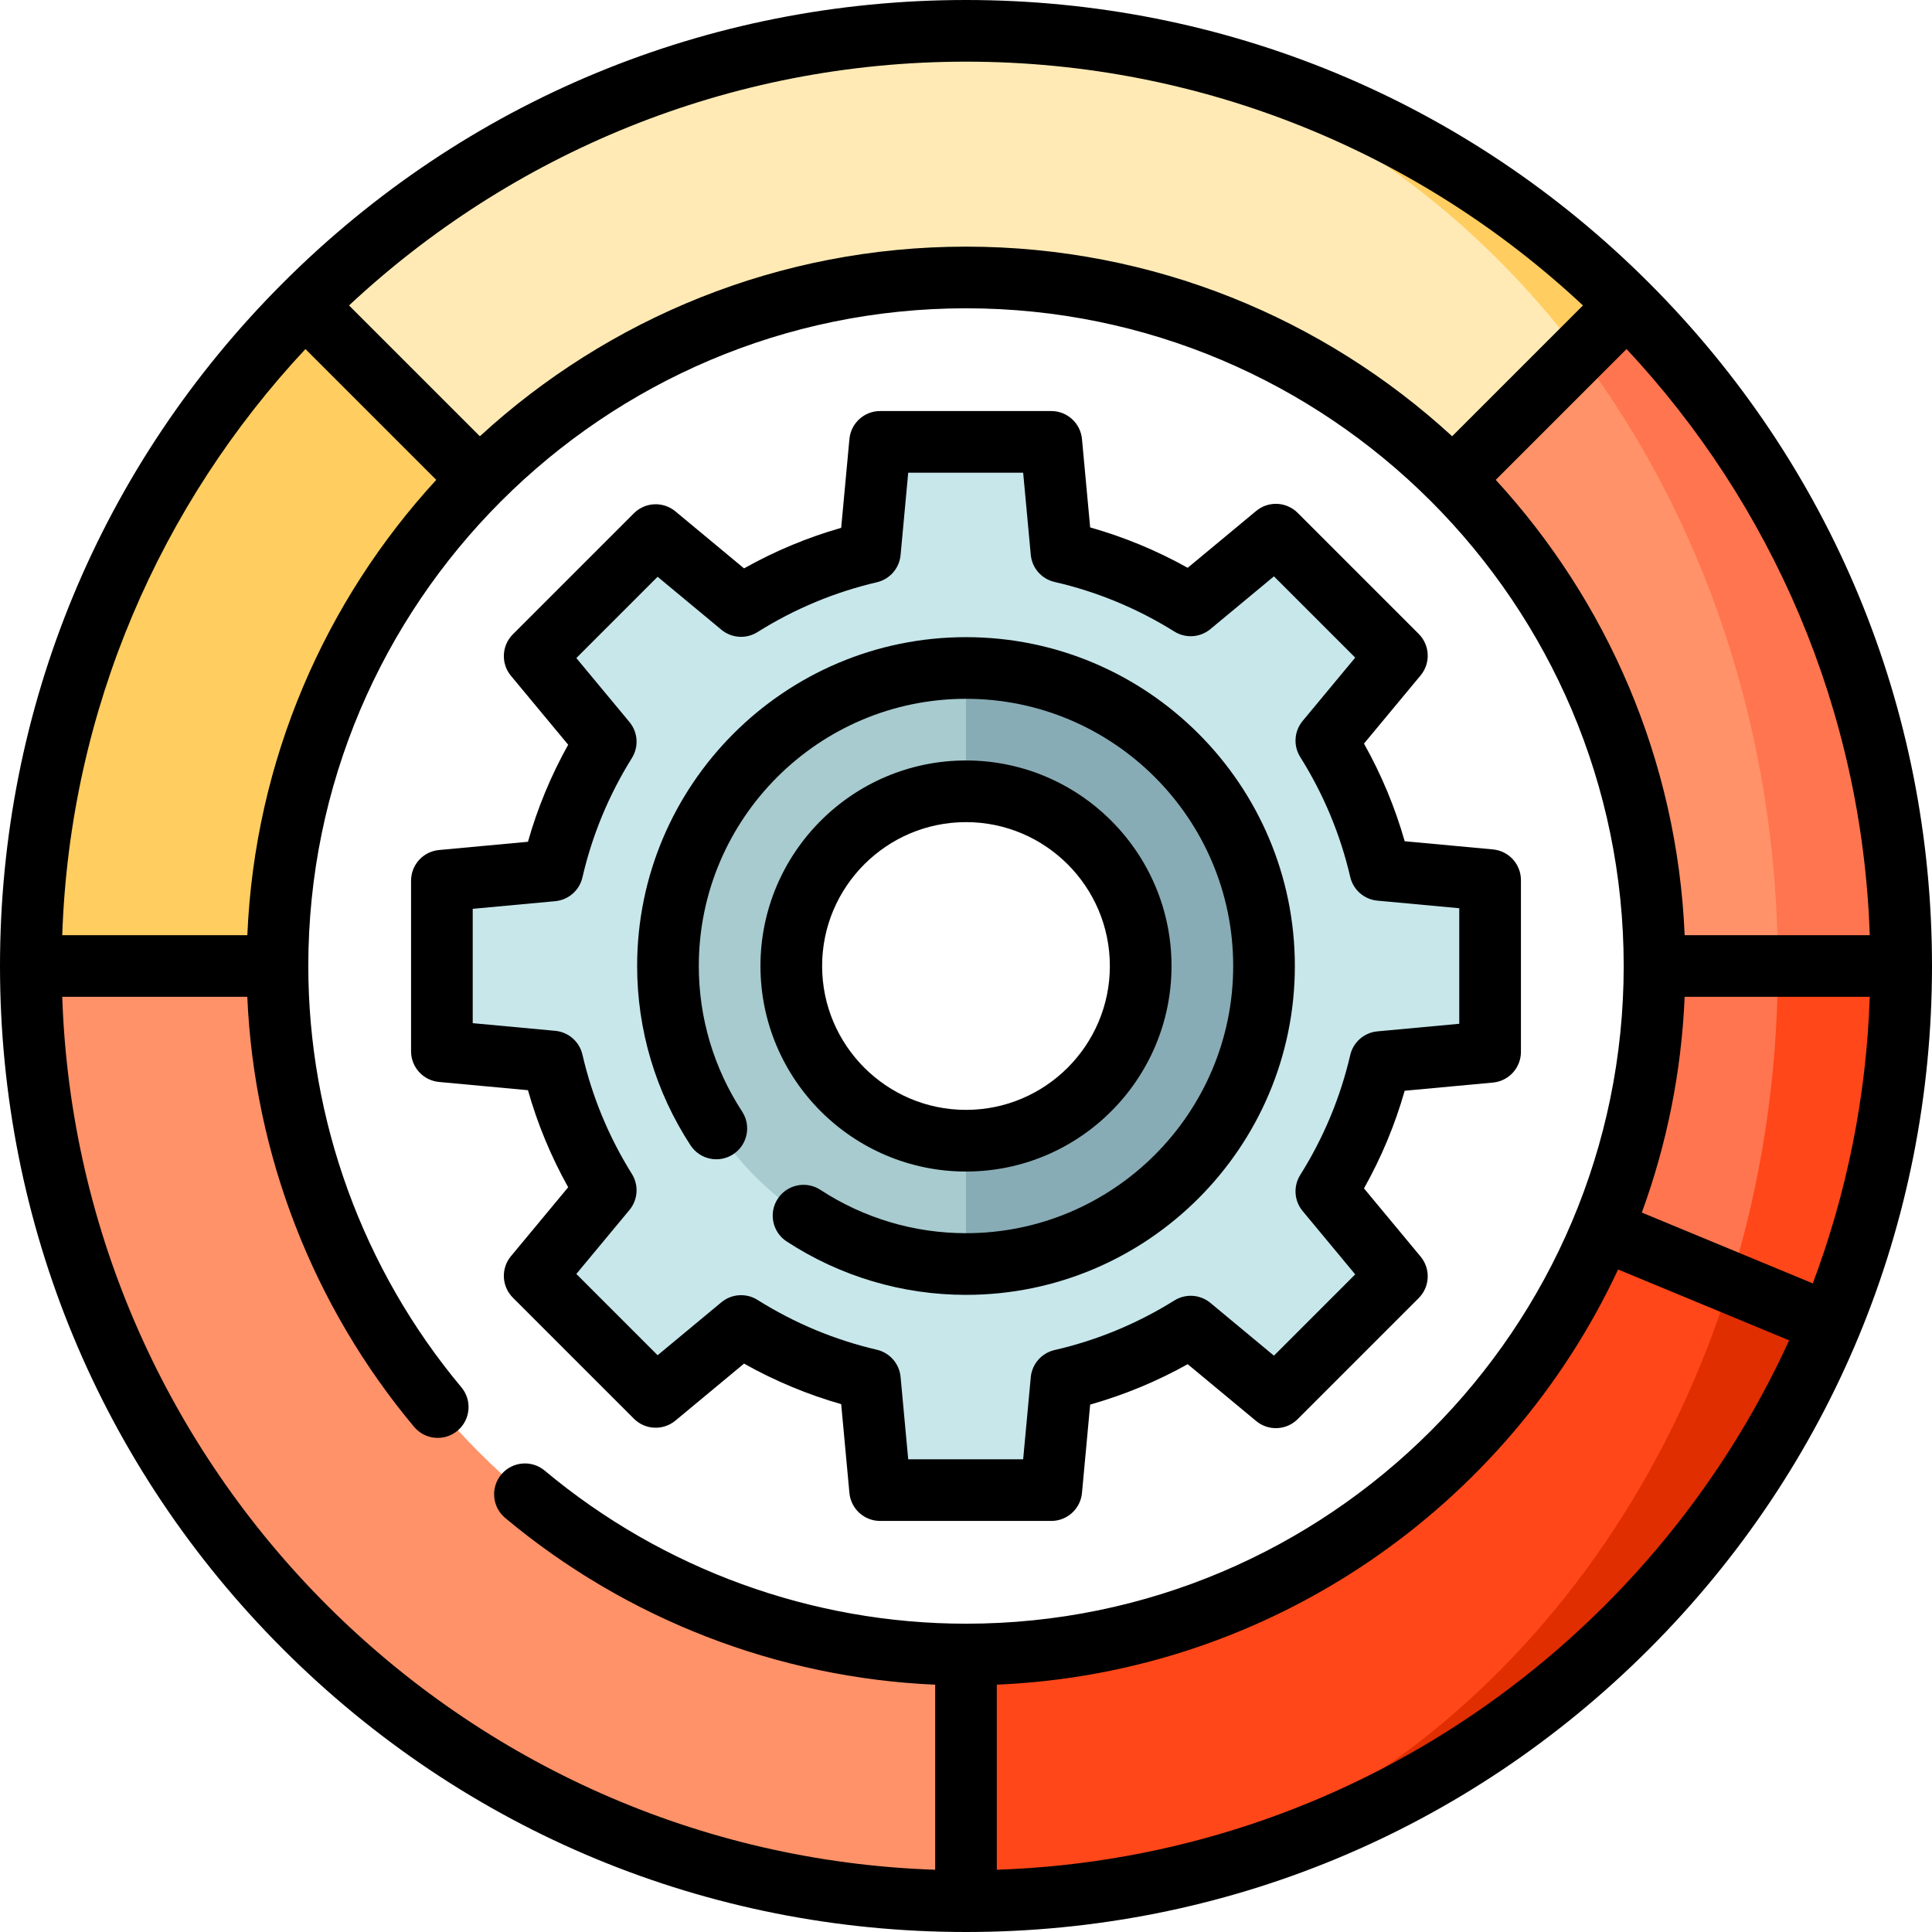
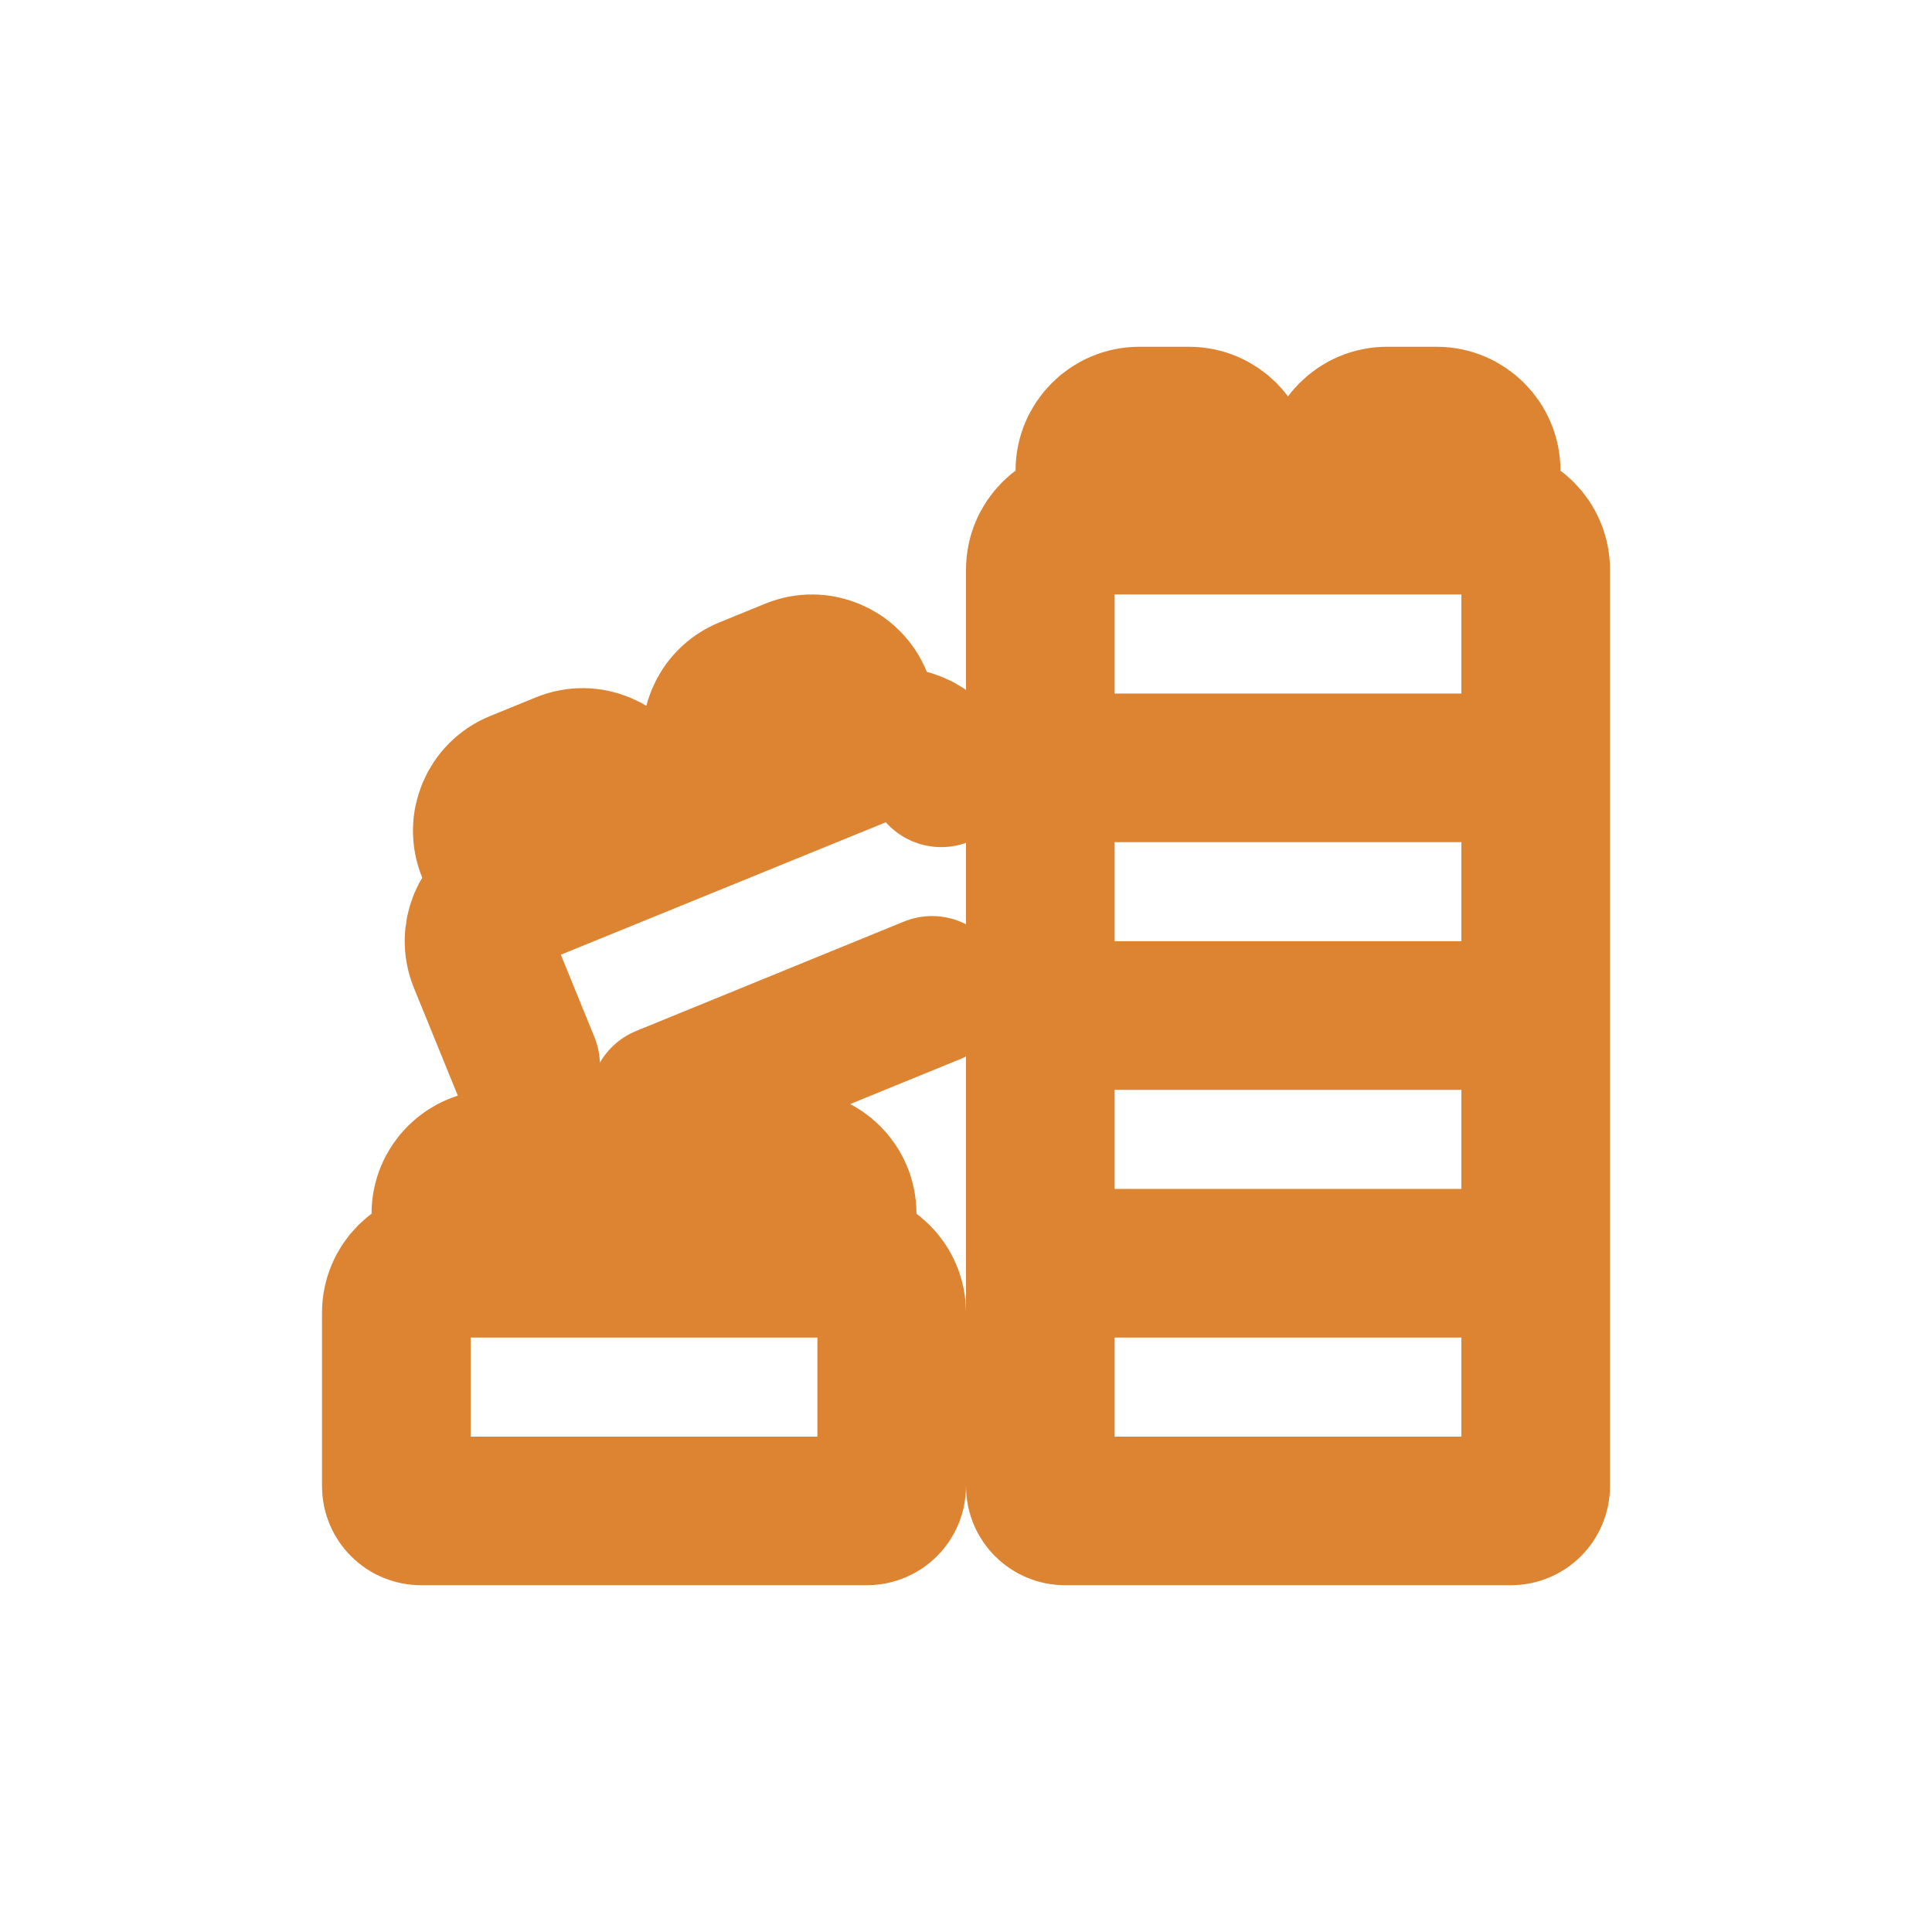
- <svg xmlns="http://www.w3.org/2000/svg" height="800px" width="800px" version="1.1" id="Layer_1" viewBox="0 0 512 512" xml:space="preserve">
-   <path style="fill:#C7E7EB;" d="M394.891,233.243v45.514l-29.108,2.702c-2.854,12.31-7.745,23.857-14.282,34.26l18.693,22.517  l-32.082,32.071l-22.561-18.737c-10.414,6.493-21.951,11.34-34.25,14.173l-2.702,29.151h-45.361l-2.713-29.238  c-12.266-2.865-23.759-7.734-34.13-14.249l-22.637,18.791l-32.071-32.082l18.835-22.681c-6.471-10.371-11.308-21.863-14.14-34.119  l-29.282-2.713v-45.208l29.282-2.713c2.832-12.255,7.669-23.748,14.14-34.119l-18.835-22.681l32.071-32.082l22.637,18.791  c10.371-6.514,21.863-11.384,34.13-14.249l2.713-29.238h45.361l2.702,29.151c12.299,2.832,23.835,7.68,34.25,14.173l22.561-18.737  l32.082,32.071l-18.693,22.517c6.536,10.403,11.427,21.951,14.282,34.26L394.891,233.243z M322.449,256  c0-36.644-29.807-66.451-66.451-66.451S189.547,219.356,189.547,256s29.807,66.451,66.451,66.451S322.449,292.644,322.449,256z" />
-   <path style="fill:#88ACB5;" d="M255.998,334.979l-10.894-16.34l10.894-16.34c25.524,0,46.298-20.774,46.298-46.298  c0-25.524-20.774-46.298-46.298-46.298l-10.894-16.34l10.894-16.34c43.553,0,78.979,35.426,78.979,78.979  S299.55,334.979,255.998,334.979z" />
-   <path style="fill:#A7CBCF;" d="M255.998,302.298v32.681c-43.553,0-78.979-35.426-78.979-78.979s35.426-78.979,78.979-78.979v32.681  c-25.524,0-46.298,20.774-46.298,46.298C209.7,281.524,230.474,302.298,255.998,302.298z" />
-   <path style="fill:#FF4719;" d="M460.253,245.106l-12.637,105.668l37.343,0.065l0.054,0.022  c12.125-29.217,18.813-61.255,18.813-94.862L460.253,245.106z" />
-   <g>
-     <path style="fill:#FF754F;" d="M438.466,256l16.34-21.787L471.147,256c0,29.445-4.455,57.682-12.637,83.881l-27.397,11.003   l-6.536-25.055C433.531,304.313,438.466,280.718,438.466,256z" />
-     <path style="fill:#FF754F;" d="M431.243,80.765c-0.011,0-34.555,1.863-34.555,1.863L471.147,256h32.681   C503.828,187.566,476.092,125.603,431.243,80.765z" />
+ <svg xmlns="http://www.w3.org/2000/svg" width="78" height="78" viewBox="0 0 78 78" style="fill:none;stroke:none;fill-rule:evenodd;clip-rule:evenodd;stroke-linecap:round;stroke-linejoin:round;stroke-miterlimit:1.5;" version="1.1">
+   <g id="items" style="isolation: isolate">
+     <g id="blend" style="mix-blend-mode:normal">
+       <g id="g-root-lego_zn5tumygfqx3-fill" data-item-order="5000000000" transform="translate(5, 5)" />
+       <g id="g-root-lego_zn5tumygfqx3-stroke" data-item-order="5000000000" transform="translate(5, 5)">
+         <g id="lego_zn5tumygfqx3-stroke" fill="none" stroke-linecap="round" stroke-linejoin="round" stroke-miterlimit="4" stroke="#dd8433" stroke-width="6">
+           <g>
+             <path d="M 37 46L 57 46L 57 46L 57 55C 57 55.552 56.552 56 56 56L 38 56C 37.448 56 37 55.552 37 55L 37 46L 37 46ZM 37 36L 57 36L 57 46L 37 46ZM 37 26L 57 26L 57 36L 37 36ZM 39 16L 55 16C 56.105 16 57 16.895 57 18L 57 26L 57 26L 37 26L 37 26L 37 18C 37 16.895 37.895 16 39 16ZM 41 12L 43 12C 44.105 12 45 12.895 45 14L 45 16L 45 16L 39 16L 39 16L 39 14C 39 12.895 39.895 12 41 12ZM 51 12L 53 12C 54.105 12 55 12.895 55 14L 55 16L 55 16L 49 16L 49 16L 49 14C 49 12.895 49.895 12 51 12ZM 13 46L 29 46C 30.105 46 31 46.895 31 48L 31 55C 31 55.552 30.552 56 30 56L 12 56C 11.448 56 11 55.552 11 55L 11 48C 11 46.895 11.895 46 13 46ZM 15 42L 17 42C 18.105 42 19 42.895 19 44L 19 46L 19 46L 13 46L 13 46L 13 44C 13 42.895 13.895 42 15 42ZM 25 42L 27 42C 28.105 42 29 42.895 29 44L 29 46L 29 46L 23 46L 23 46L 23 44C 23 42.895 23.895 42 25 42ZM 33 26.2C 32.582 25.182 31.42 24.693 30.4 25.106L 15.58 31.146C 14.562 31.564 14.073 32.726 14.486 33.746L 16.22 38M 21.818 39.4L 32.628 34.984M 15.917 26.688L 17.768 25.932C 18.791 25.514 19.959 26.004 20.376 27.027L 21.133 28.878L 21.133 28.878L 15.578 31.147L 15.578 31.147L 14.822 29.296C 14.404 28.273 14.894 27.106 15.917 26.688ZM 25.175 22.906L 27.027 22.15C 28.049 21.732 29.217 22.222 29.635 23.245L 30.391 25.096L 30.391 25.096L 24.836 27.365L 24.836 27.365L 24.08 25.514C 23.662 24.491 24.153 23.324 25.175 22.906Z" />
+           </g>
+         </g>
+       </g>
+     </g>
  </g>
-   <path style="fill:#FF9269;" d="M471.147,256h-32.681c0-50.307-20.458-95.929-53.509-128.959l0.065-0.065l-4.474-39.1l37.928,5.646  C451.288,137.02,471.147,193.841,471.147,256z" />
-   <path style="fill:#FFCD60;" d="M258.776,8.192l159.7,85.33l12.756-12.756C386.994,36.505,326.098,8.922,258.776,8.192z" />
-   <path style="fill:#FFEAB5;" d="M385.022,126.976l-0.065,0.065c-33.029-33.051-78.652-53.509-128.959-53.509  s-95.929,20.458-128.959,53.509l-0.065-0.065l-44.186-0.615l-2.014-45.595C125.612,35.905,187.575,8.17,255.998,8.17  c0.926,0,1.852,0.011,2.778,0.022c63.749,0.926,120.799,33.792,159.7,85.33L385.022,126.976z" />
-   <path style="fill:#FFCD60;" d="M126.974,126.976l0.065,0.065C93.988,160.071,73.53,205.693,73.53,256l-32.681,32.681L8.168,256  c0-68.434,27.735-130.397,72.595-175.235C80.774,80.765,126.974,126.976,126.974,126.976z" />
-   <path style="fill:#FF9269;" d="M255.998,438.468l32.681,32.681l-32.681,32.681C119.13,503.83,8.168,392.867,8.168,256H73.53  C73.53,356.613,155.384,438.468,255.998,438.468z" />
-   <path style="fill:#E02E00;" d="M484.96,350.84l-26.45-10.959L258.776,503.808c102.084-1.111,189.342-63.946,226.239-152.946  L484.96,350.84z" />
-   <path style="fill:#FF4719;" d="M255.998,503.83v-65.362c75.896,0,141.116-46.57,168.579-112.64l33.934,14.053  c-29.543,94.644-107.673,162.587-199.734,163.927C257.85,503.819,256.924,503.83,255.998,503.83z" />
-   <path d="M255.998,310.468c30.034,0,54.468-24.434,54.468-54.468s-24.434-54.468-54.468-54.468S201.53,225.966,201.53,256  S225.964,310.468,255.998,310.468z M255.998,217.872c21.024,0,38.128,17.104,38.128,38.128c0,21.024-17.104,38.128-38.128,38.128  S217.87,277.024,217.87,256C217.87,234.976,234.974,217.872,255.998,217.872z" />
-   <path d="M150.572,314.638l-15.165,18.263c-2.696,3.246-2.475,8.012,0.509,10.996l32.073,32.073  c2.984,2.983,7.749,3.206,10.997,0.509l18.193-15.107c8.159,4.583,16.781,8.181,25.744,10.745l2.182,23.531  c0.389,4.202,3.915,7.416,8.135,7.416h45.359c4.22,0,7.745-3.214,8.135-7.416l2.171-23.423c8.998-2.542,17.653-6.125,25.848-10.701  l18.147,15.067c3.246,2.697,8.012,2.475,10.997-0.509l32.072-32.073c2.984-2.984,3.204-7.75,0.509-10.996l-15.009-18.077  c4.607-8.201,8.22-16.865,10.787-25.875l23.392-2.169c4.202-0.389,7.416-3.915,7.416-8.135v-45.517c0-4.22-3.214-7.745-7.416-8.135  l-23.392-2.169c-2.567-9.009-6.18-17.674-10.787-25.875l15.009-18.077c2.696-3.246,2.475-8.012-0.509-10.996l-32.072-32.073  c-2.984-2.984-7.75-3.206-10.997-0.509l-18.147,15.067c-8.194-4.575-16.85-8.159-25.848-10.701l-2.171-23.423  c-0.389-4.202-3.915-7.416-8.135-7.416H233.24c-4.22,0-7.745,3.214-8.135,7.416l-2.182,23.531  c-8.963,2.564-17.584,6.163-25.744,10.745l-18.193-15.107c-3.247-2.697-8.012-2.475-10.997,0.509l-32.073,32.073  c-2.984,2.984-3.204,7.75-0.509,10.996l15.165,18.263c-4.552,8.155-8.122,16.77-10.66,25.719l-23.561,2.184  c-4.202,0.389-7.416,3.915-7.416,8.135v45.199c0,4.22,3.214,7.745,7.416,8.135l23.561,2.184  C142.449,297.868,146.019,306.482,150.572,314.638z M125.274,240.848l21.869-2.027c3.51-0.325,6.415-2.864,7.207-6.299  c2.58-11.188,6.99-21.83,13.108-31.632c1.865-2.988,1.606-6.835-0.645-9.545l-14.079-16.955l21.54-21.54l16.899,14.032  c2.717,2.256,6.573,2.511,9.565,0.633c9.799-6.155,20.445-10.599,31.644-13.211c3.426-0.798,5.956-3.701,6.28-7.203l2.024-21.825  h30.463l2.015,21.739c0.326,3.513,2.869,6.42,6.307,7.209c11.232,2.577,21.914,6.998,31.749,13.14  c2.987,1.866,6.836,1.607,9.547-0.645l16.839-13.981l21.539,21.54l-13.935,16.783c-2.255,2.717-2.511,6.575-0.632,9.566  c6.18,9.837,10.637,20.525,13.244,31.764c0.795,3.429,3.699,5.963,7.204,6.288l21.692,2.011v30.621l-21.692,2.011  c-3.506,0.325-6.409,2.86-7.204,6.288c-2.609,11.239-7.065,21.927-13.244,31.764c-1.879,2.99-1.623,6.849,0.632,9.566l13.935,16.783  l-21.539,21.54l-16.839-13.981c-2.71-2.251-6.558-2.51-9.547-0.645c-9.835,6.142-20.517,10.562-31.749,13.14  c-3.438,0.79-5.982,3.696-6.307,7.209l-2.015,21.738h-30.463l-2.023-21.825c-0.325-3.502-2.854-6.403-6.28-7.203  c-11.199-2.611-21.845-7.056-31.644-13.211c-2.991-1.878-6.85-1.623-9.565,0.633l-16.899,14.032l-21.54-21.54l14.079-16.955  c2.25-2.71,2.51-6.557,0.645-9.545c-6.118-9.802-10.529-20.444-13.108-31.632c-0.793-3.435-3.698-5.974-7.207-6.299l-21.869-2.027  v-30.304H125.274z" />
-   <path d="M437.019,74.981C388.667,26.628,324.38,0,256,0S123.333,26.628,74.981,74.981C26.628,123.332,0,187.62,0,256  s26.628,132.668,74.981,181.019C123.333,485.372,187.62,512,256,512s132.667-26.628,181.019-74.981  C485.372,388.668,512,324.38,512,256S485.372,123.332,437.019,74.981z M480.411,340.111L435.1,321.342  c6.572-17.957,10.504-37.172,11.351-57.172h49.053C494.608,290.804,489.347,316.347,480.411,340.111z M431.054,92.501  c38.314,40.995,62.434,95.405,64.451,155.329h-49.053c-1.967-46.412-20.601-88.581-50.065-120.662L431.054,92.501z M419.499,80.946  l-34.667,34.667C350.878,84.429,305.626,65.362,256,65.362s-94.878,19.067-128.832,50.252L92.501,80.946  C135.353,40.897,192.858,16.34,256,16.34S376.647,40.897,419.499,80.946z M65.548,247.83H16.495  c2.019-59.924,26.137-114.333,64.451-155.329l34.667,34.667C86.15,159.248,67.515,201.418,65.548,247.83z M16.495,264.17H65.54  c1.802,41.651,17.333,81.842,44.195,113.959c2.894,3.461,8.048,3.92,11.508,1.026c3.462-2.896,3.921-8.048,1.025-11.509  C96.11,336.367,81.702,296.716,81.702,256c0-96.108,78.189-174.298,174.298-174.298S430.298,159.892,430.298,256  S352.109,430.298,256,430.298c-40.717,0-80.367-14.408-111.646-40.568c-3.463-2.897-8.614-2.436-11.508,1.025  c-2.894,3.461-2.436,8.614,1.025,11.508c32.118,26.863,72.307,42.394,113.959,44.195v49.045  C122.164,491.273,20.727,389.836,16.495,264.17z M264.17,495.505v-49.053c72.911-3.091,135.347-47.322,164.646-110.026  l45.329,18.776C437.418,435.646,357.47,492.362,264.17,495.505z" />
-   <path d="M194.303,305.893c3.778-2.467,4.841-7.53,2.375-11.308c-7.516-11.51-11.488-24.853-11.488-38.585  c0-39.044,31.765-70.809,70.809-70.809s70.809,31.765,70.809,70.809s-31.765,70.809-70.809,70.809  c-13.732,0-27.075-3.973-38.586-11.488c-3.78-2.468-8.841-1.404-11.309,2.374c-2.467,3.778-1.403,8.841,2.375,11.308  c14.175,9.255,30.607,14.148,47.52,14.148c48.054,0,87.149-39.095,87.149-87.149s-39.095-87.149-87.149-87.149  S168.849,207.946,168.849,256c0,16.913,4.891,33.345,14.145,47.519C185.462,307.298,190.524,308.359,194.303,305.893z" />
</svg>
